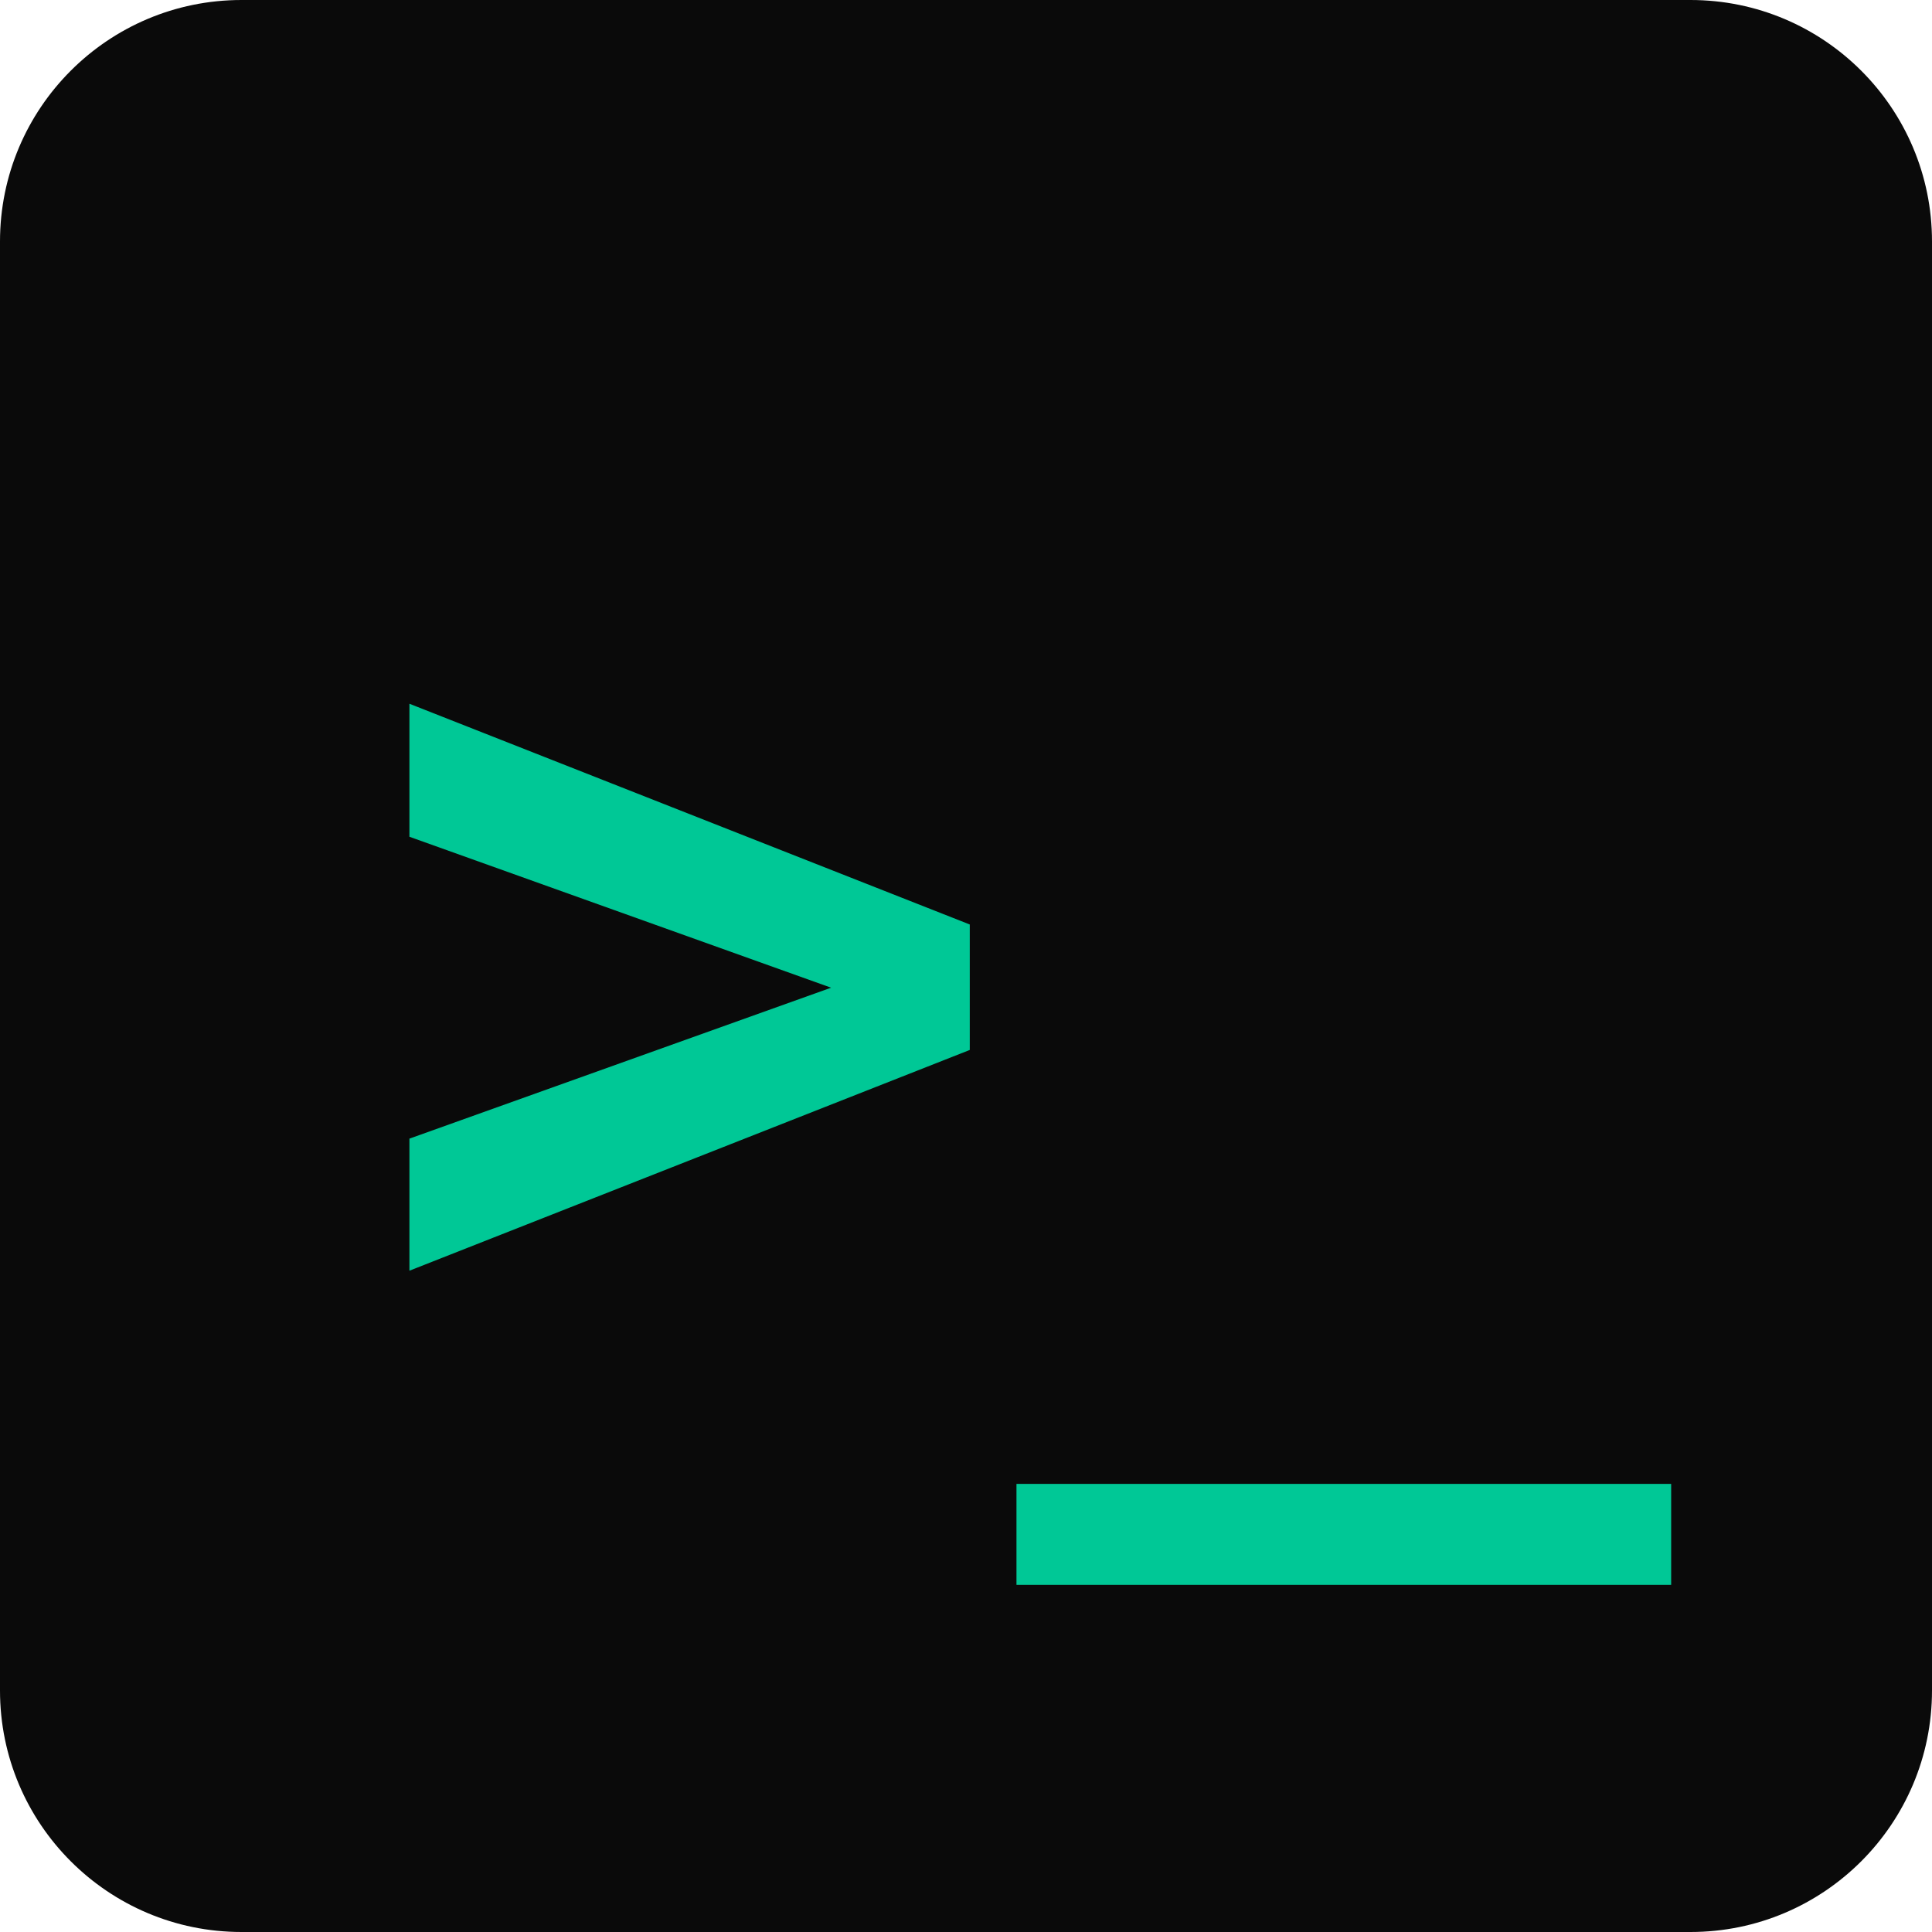
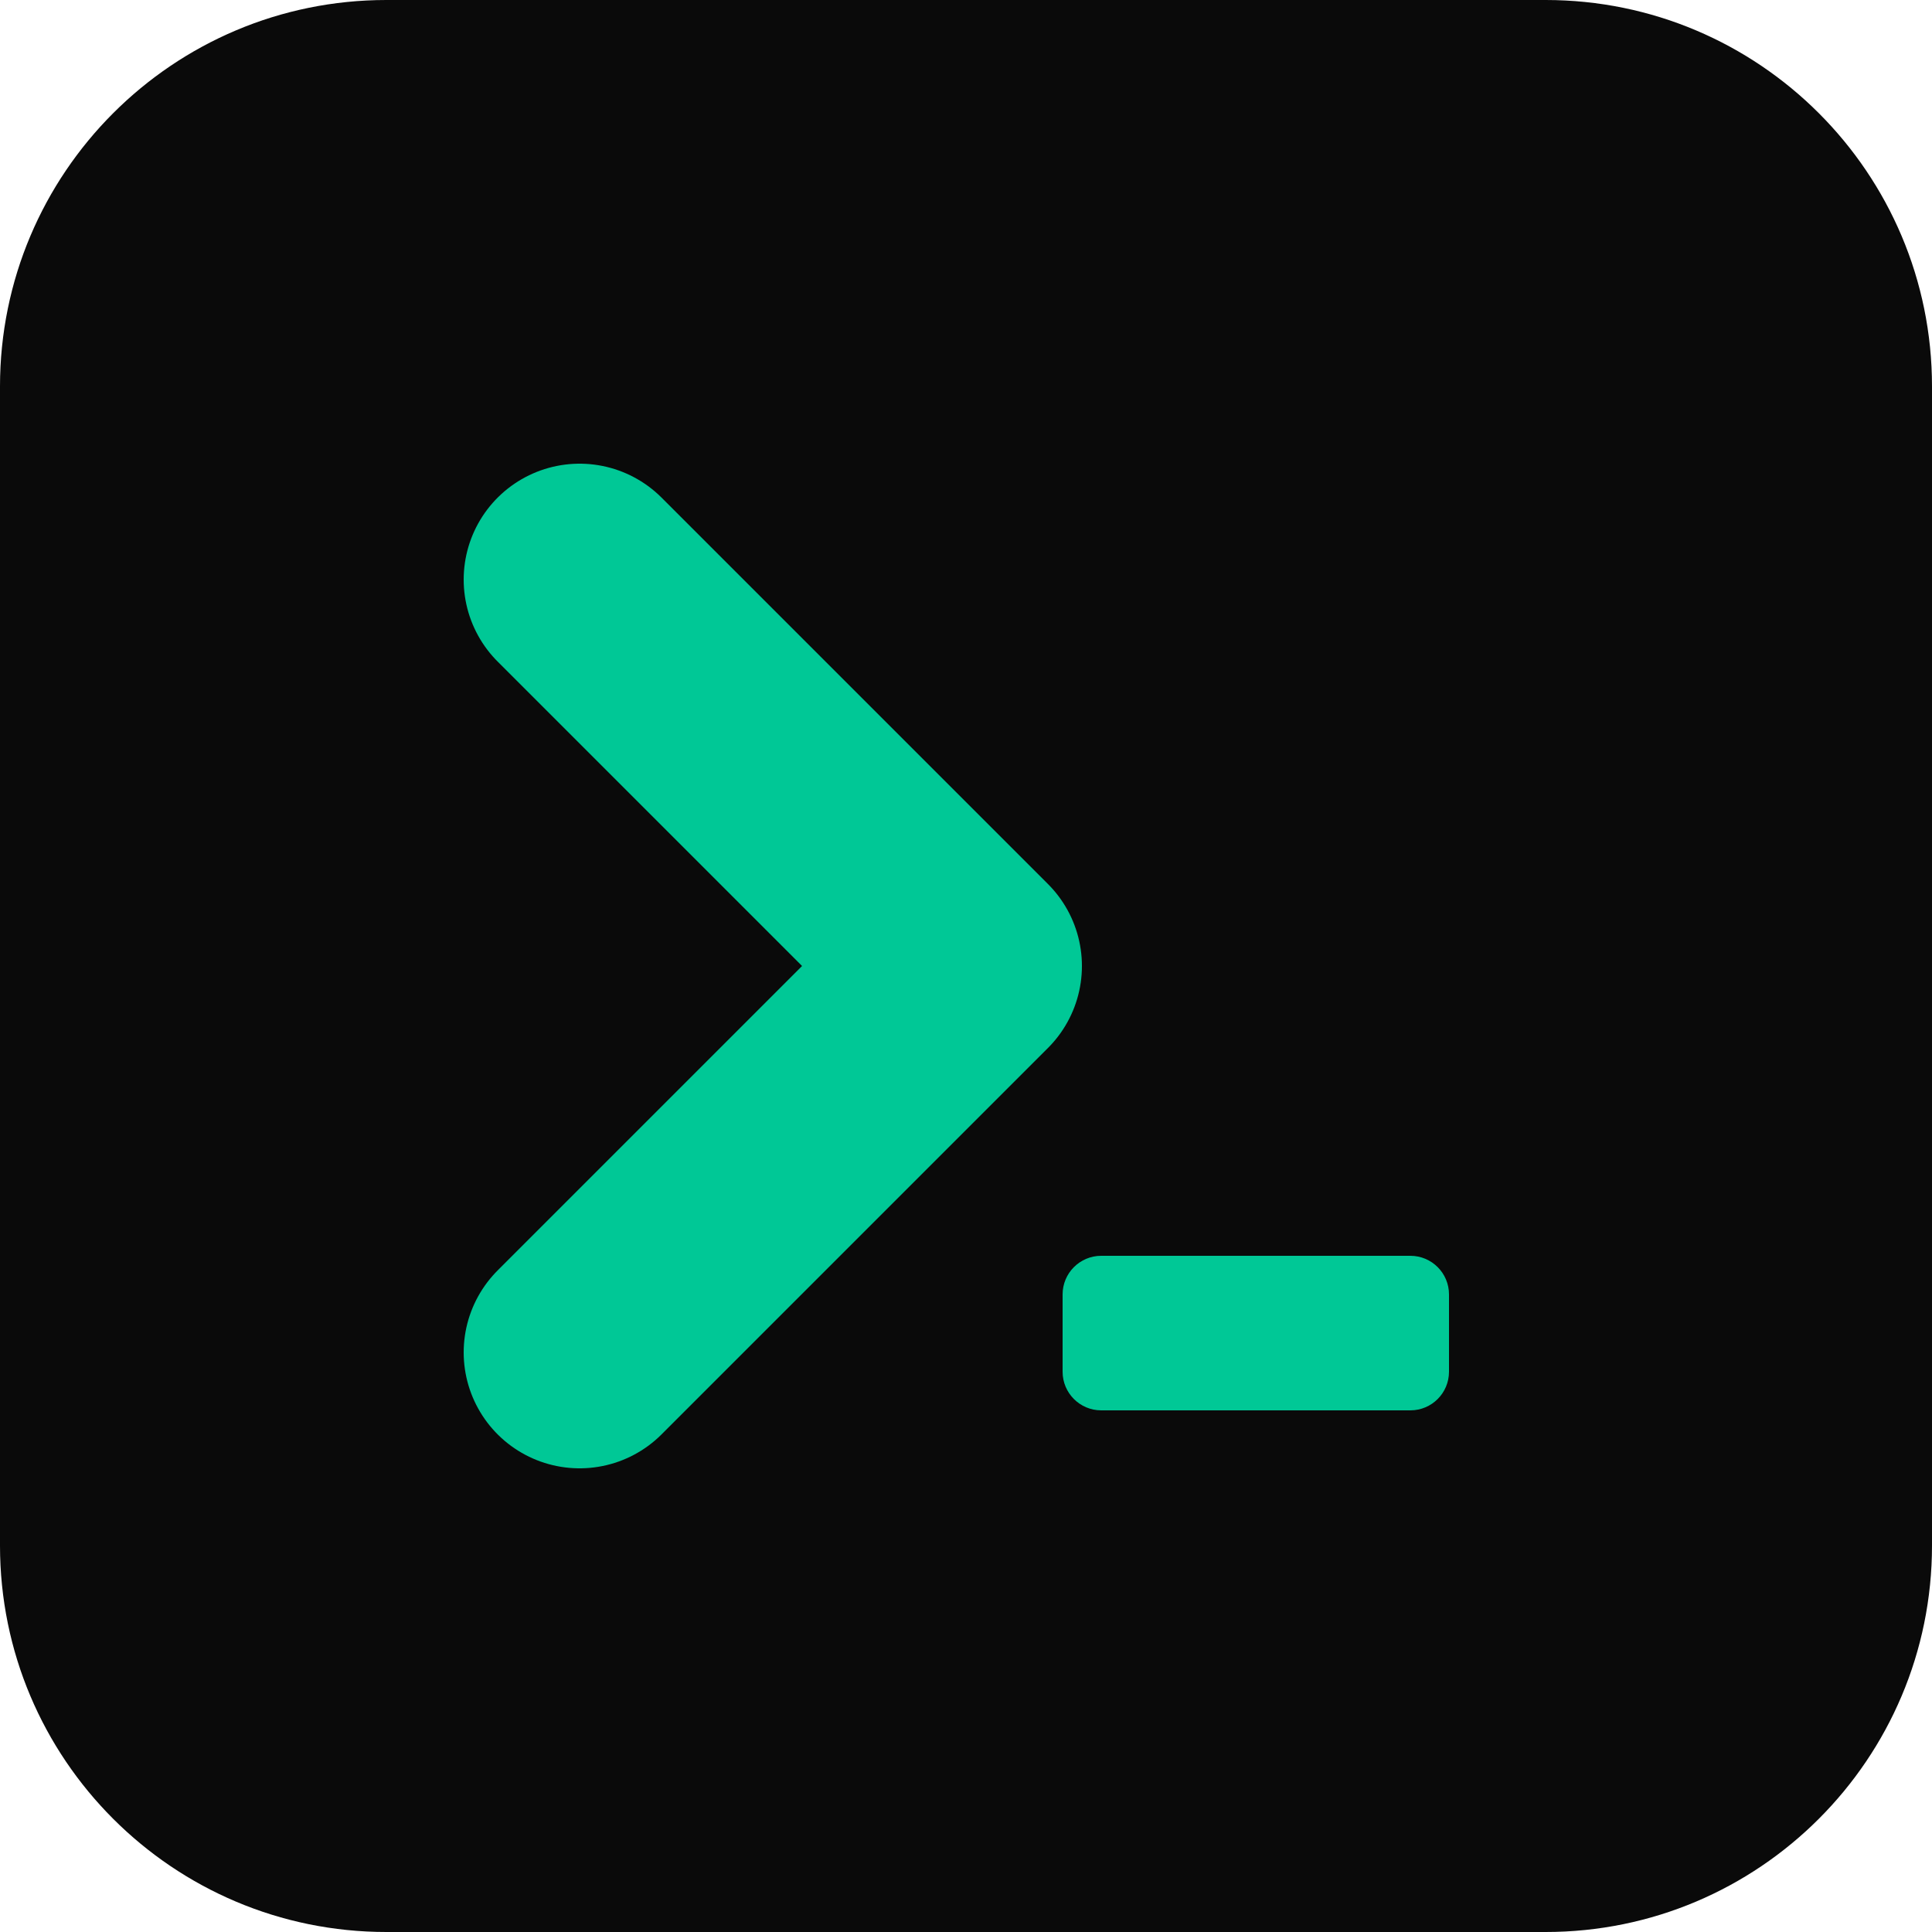
- <svg xmlns="http://www.w3.org/2000/svg" viewBox="0 0 32 32">
-   <rect width="32" height="32" rx="4" fill="#0a0a0a" />
-   <text x="6" y="22" font-family="monospace" font-size="18" font-weight="700" fill="#00c896">&gt;_</text>
+ <svg xmlns="http://www.w3.org/2000/svg" viewBox="0 0 100 100">
+   <rect width="100" height="100" rx="20" fill="#0a0a0a" />
+   <path d="M30 30L50 50L30 70" stroke="#00c896" stroke-width="12" stroke-linecap="round" stroke-linejoin="round" fill="none" />
+   <rect x="55" y="65" width="20" height="8" rx="2" fill="#00c896">
+     <animate attributeName="opacity" values="1;0;1" dur="1s" repeatCount="indefinite" />
+   </rect>
</svg>
